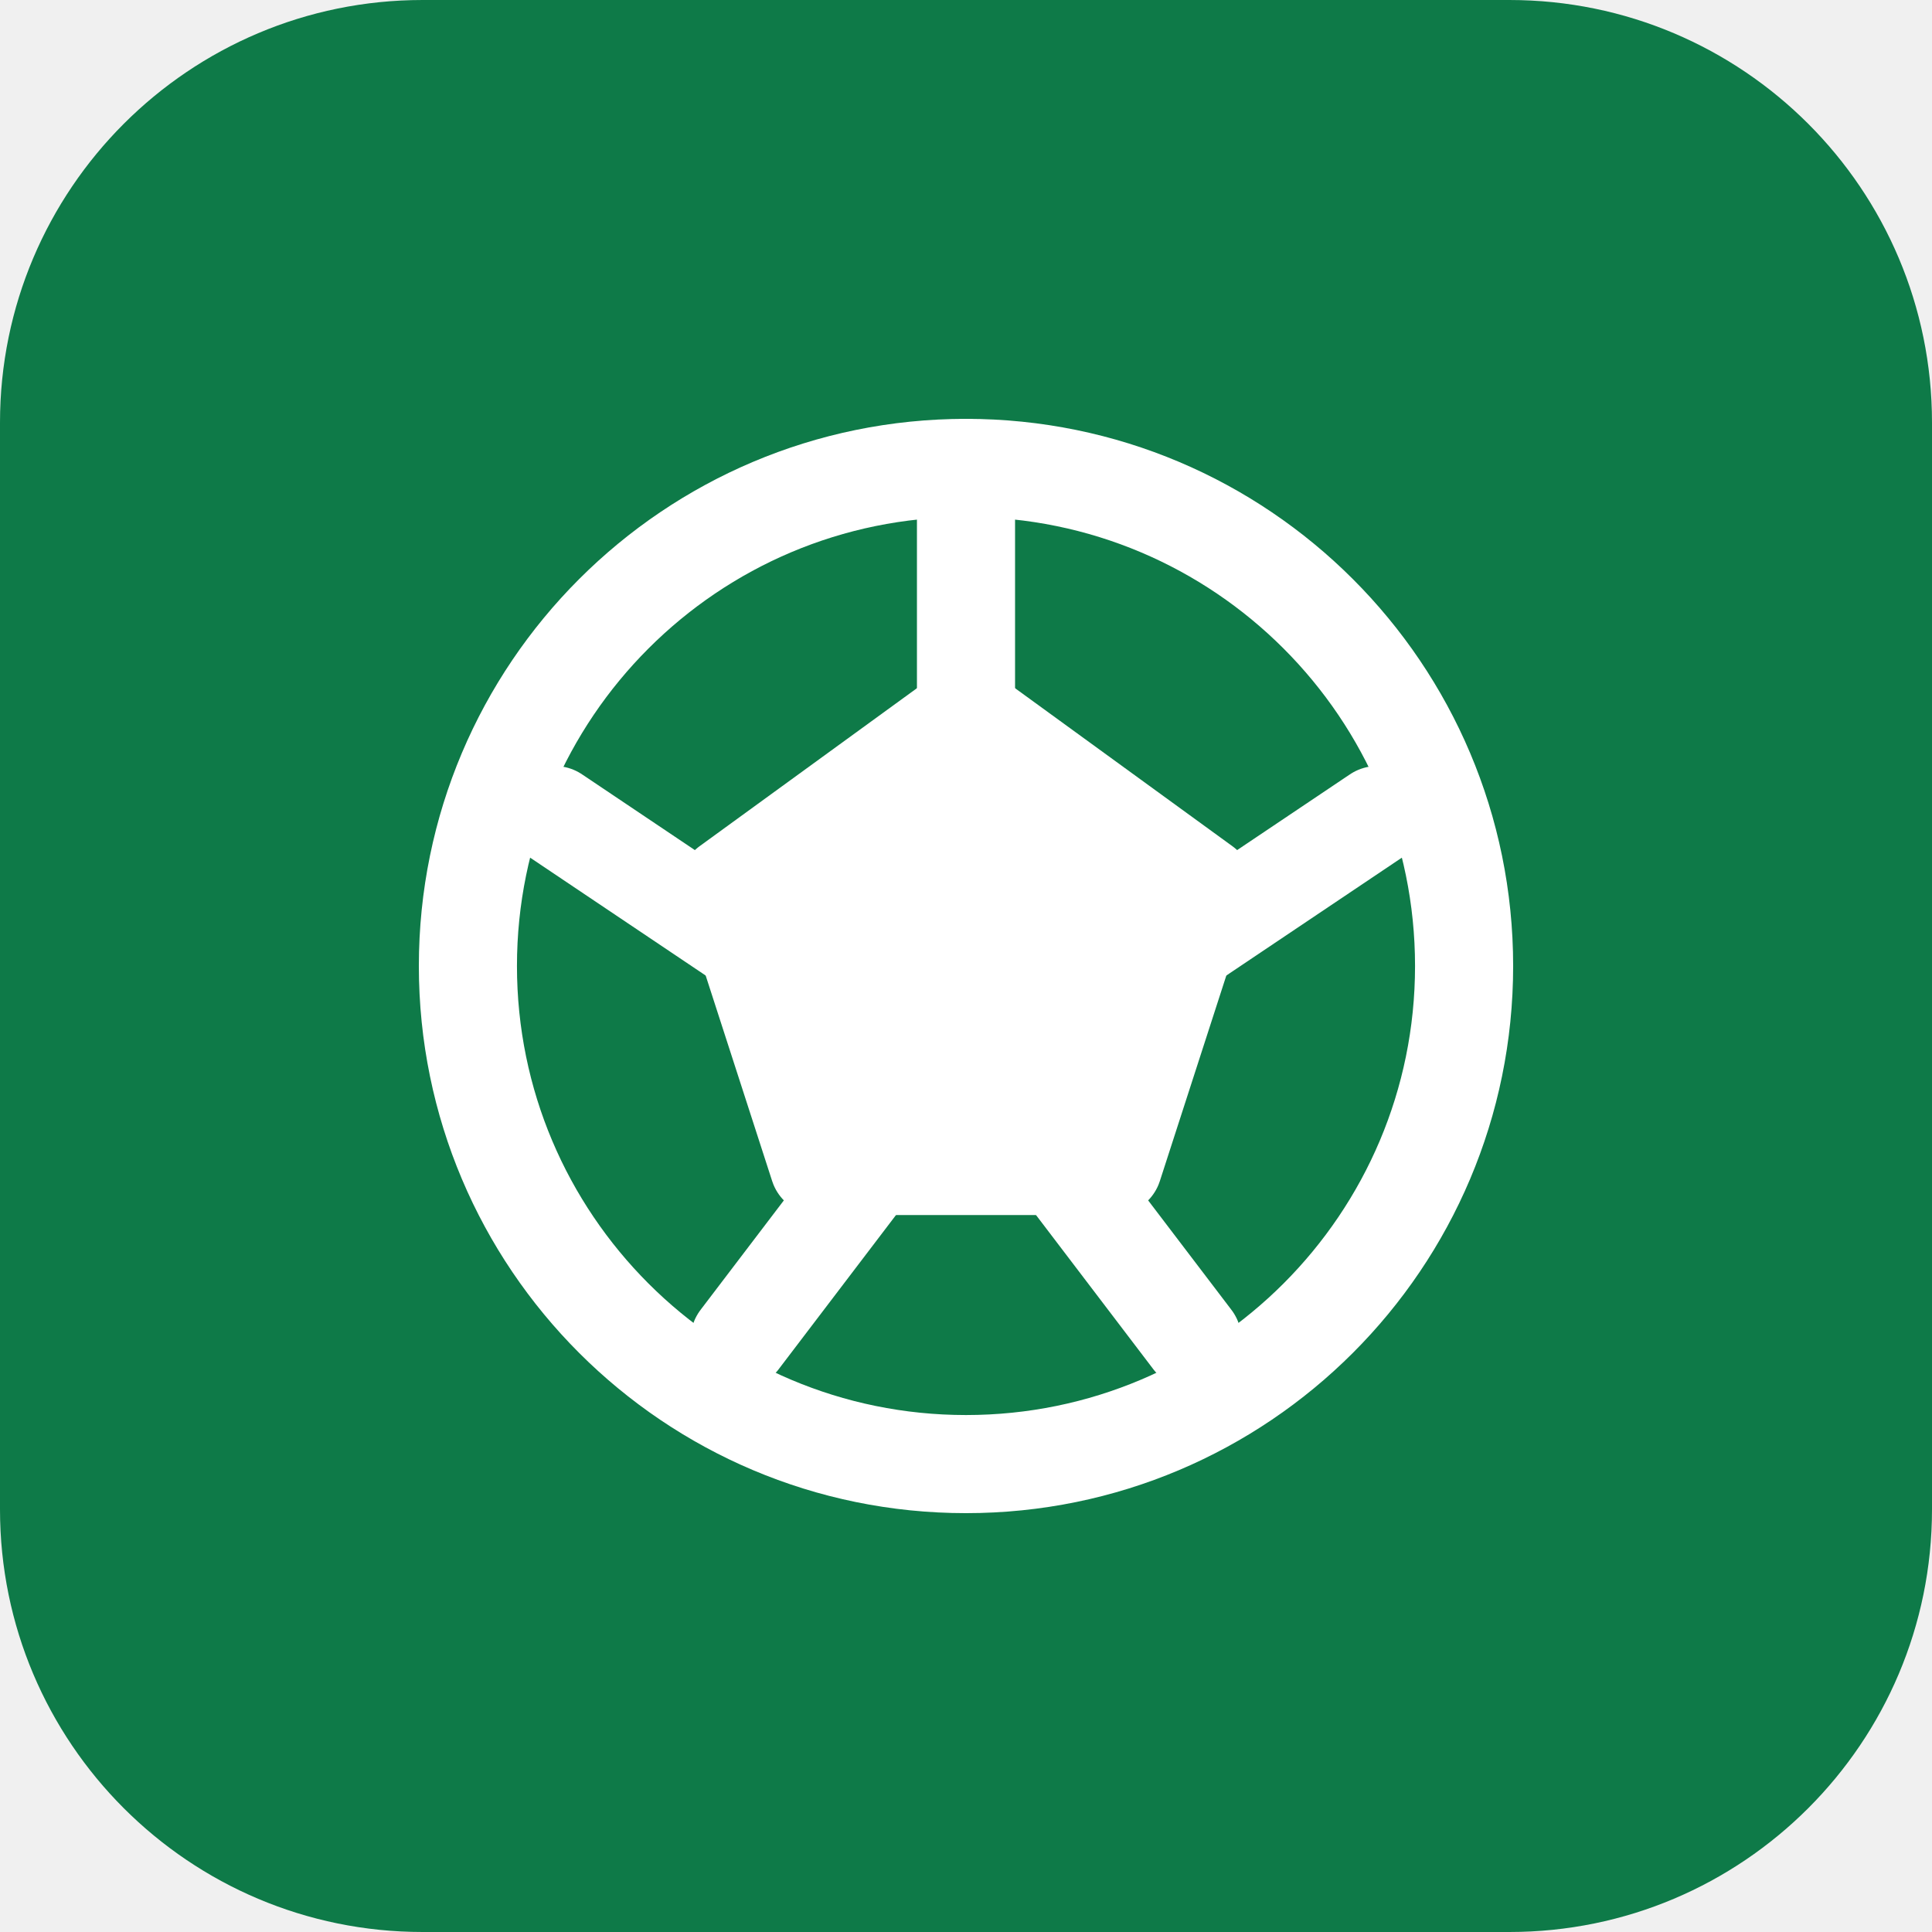
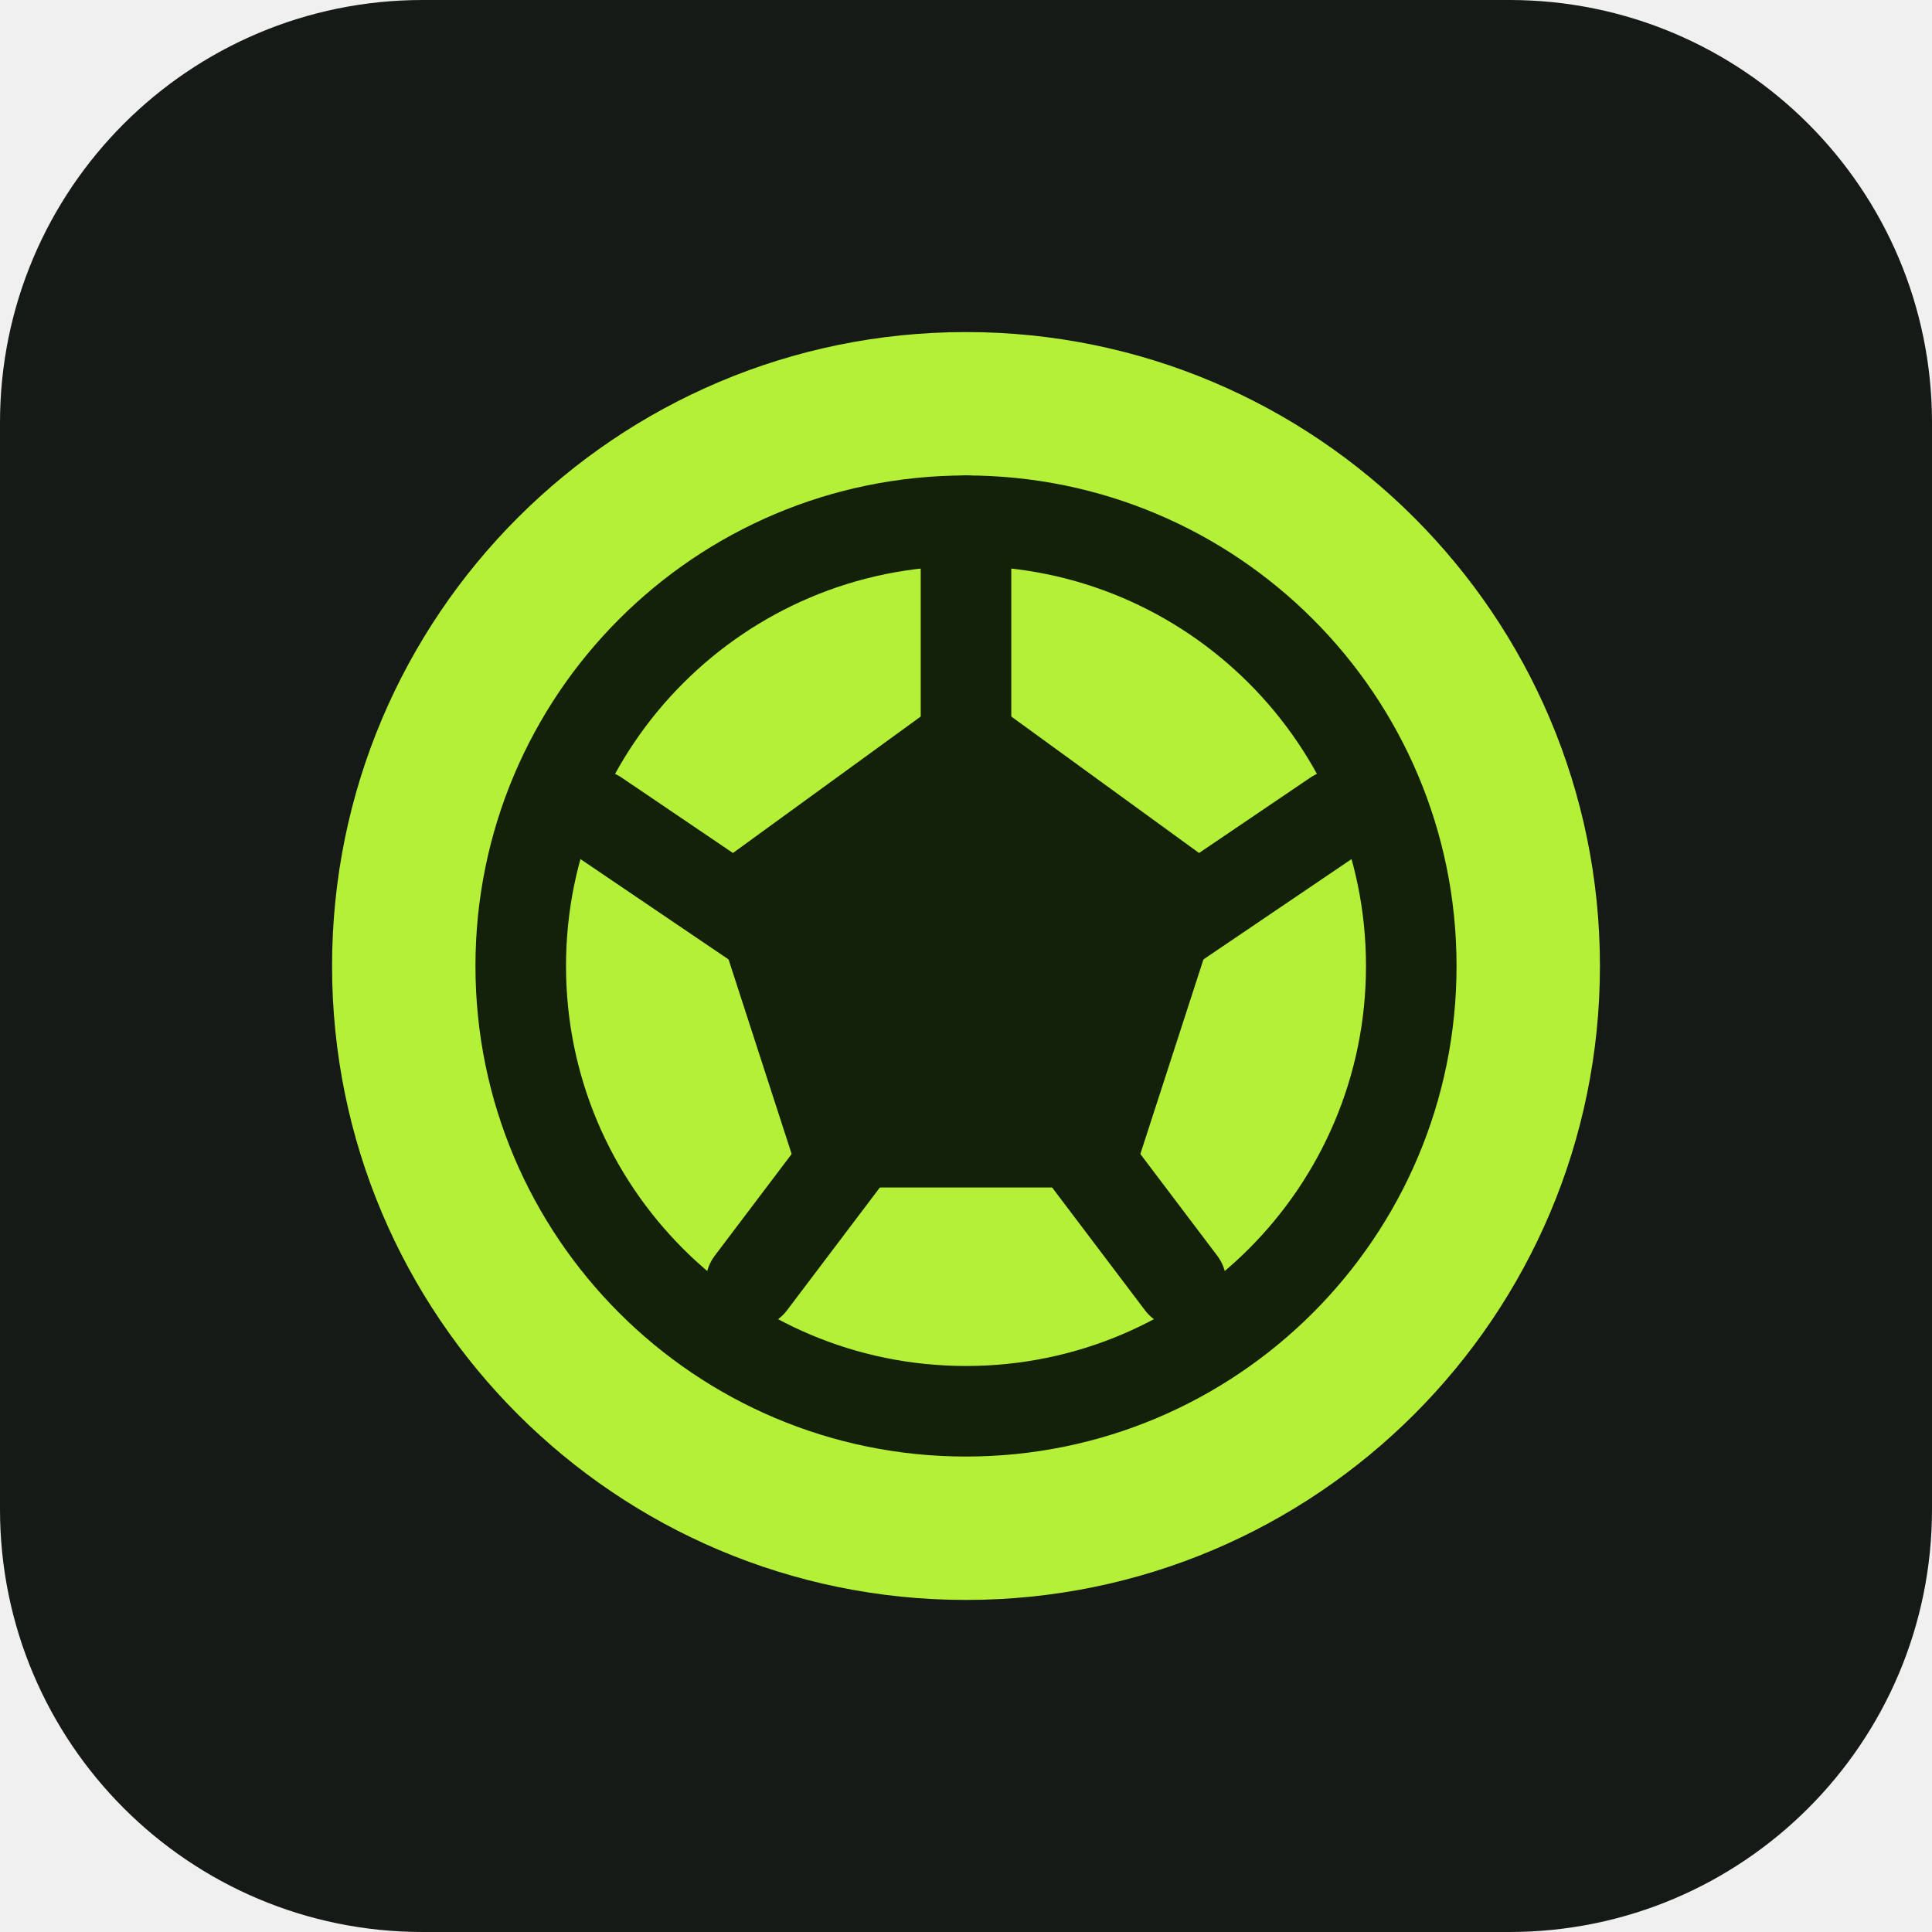
<svg xmlns="http://www.w3.org/2000/svg" viewBox="0 0 512 512" role="img" aria-label="Mannschaftskasse">
-   <rect width="512" height="512" rx="112" fill="#0e7a48" />
-   <g fill="none" stroke="#ffffff" stroke-width="26" stroke-linecap="round" stroke-linejoin="round">
-     <circle cx="256" cy="256" r="132" />
-     <path d="M256 189l63 45.8-24 74.2h-78l-24-74.2z" fill="#ffffff" />
-     <path d="M256 124v65M147 216l70 47M365 216l-70 47M196 355l35-46M316 355l-35-46" />
+   <rect width="512" height="512" rx="112" fill="#151a17" />
+   <circle cx="256" cy="256" r="168" fill="#b4f038" />
+   <g fill="none" stroke="#14210a" stroke-width="24" stroke-linecap="round" stroke-linejoin="round">
+     <circle cx="256" cy="256" r="118" />
+     <path d="M256 196l56 40.7-21.4 66h-69.2l-21.4-66z" fill="#14210a" />
+     <path d="M256 138v58M158 216l62 42M354 216l-62 42M199 340l31-41M313 340l-31-41" />
  </g>
</svg>
